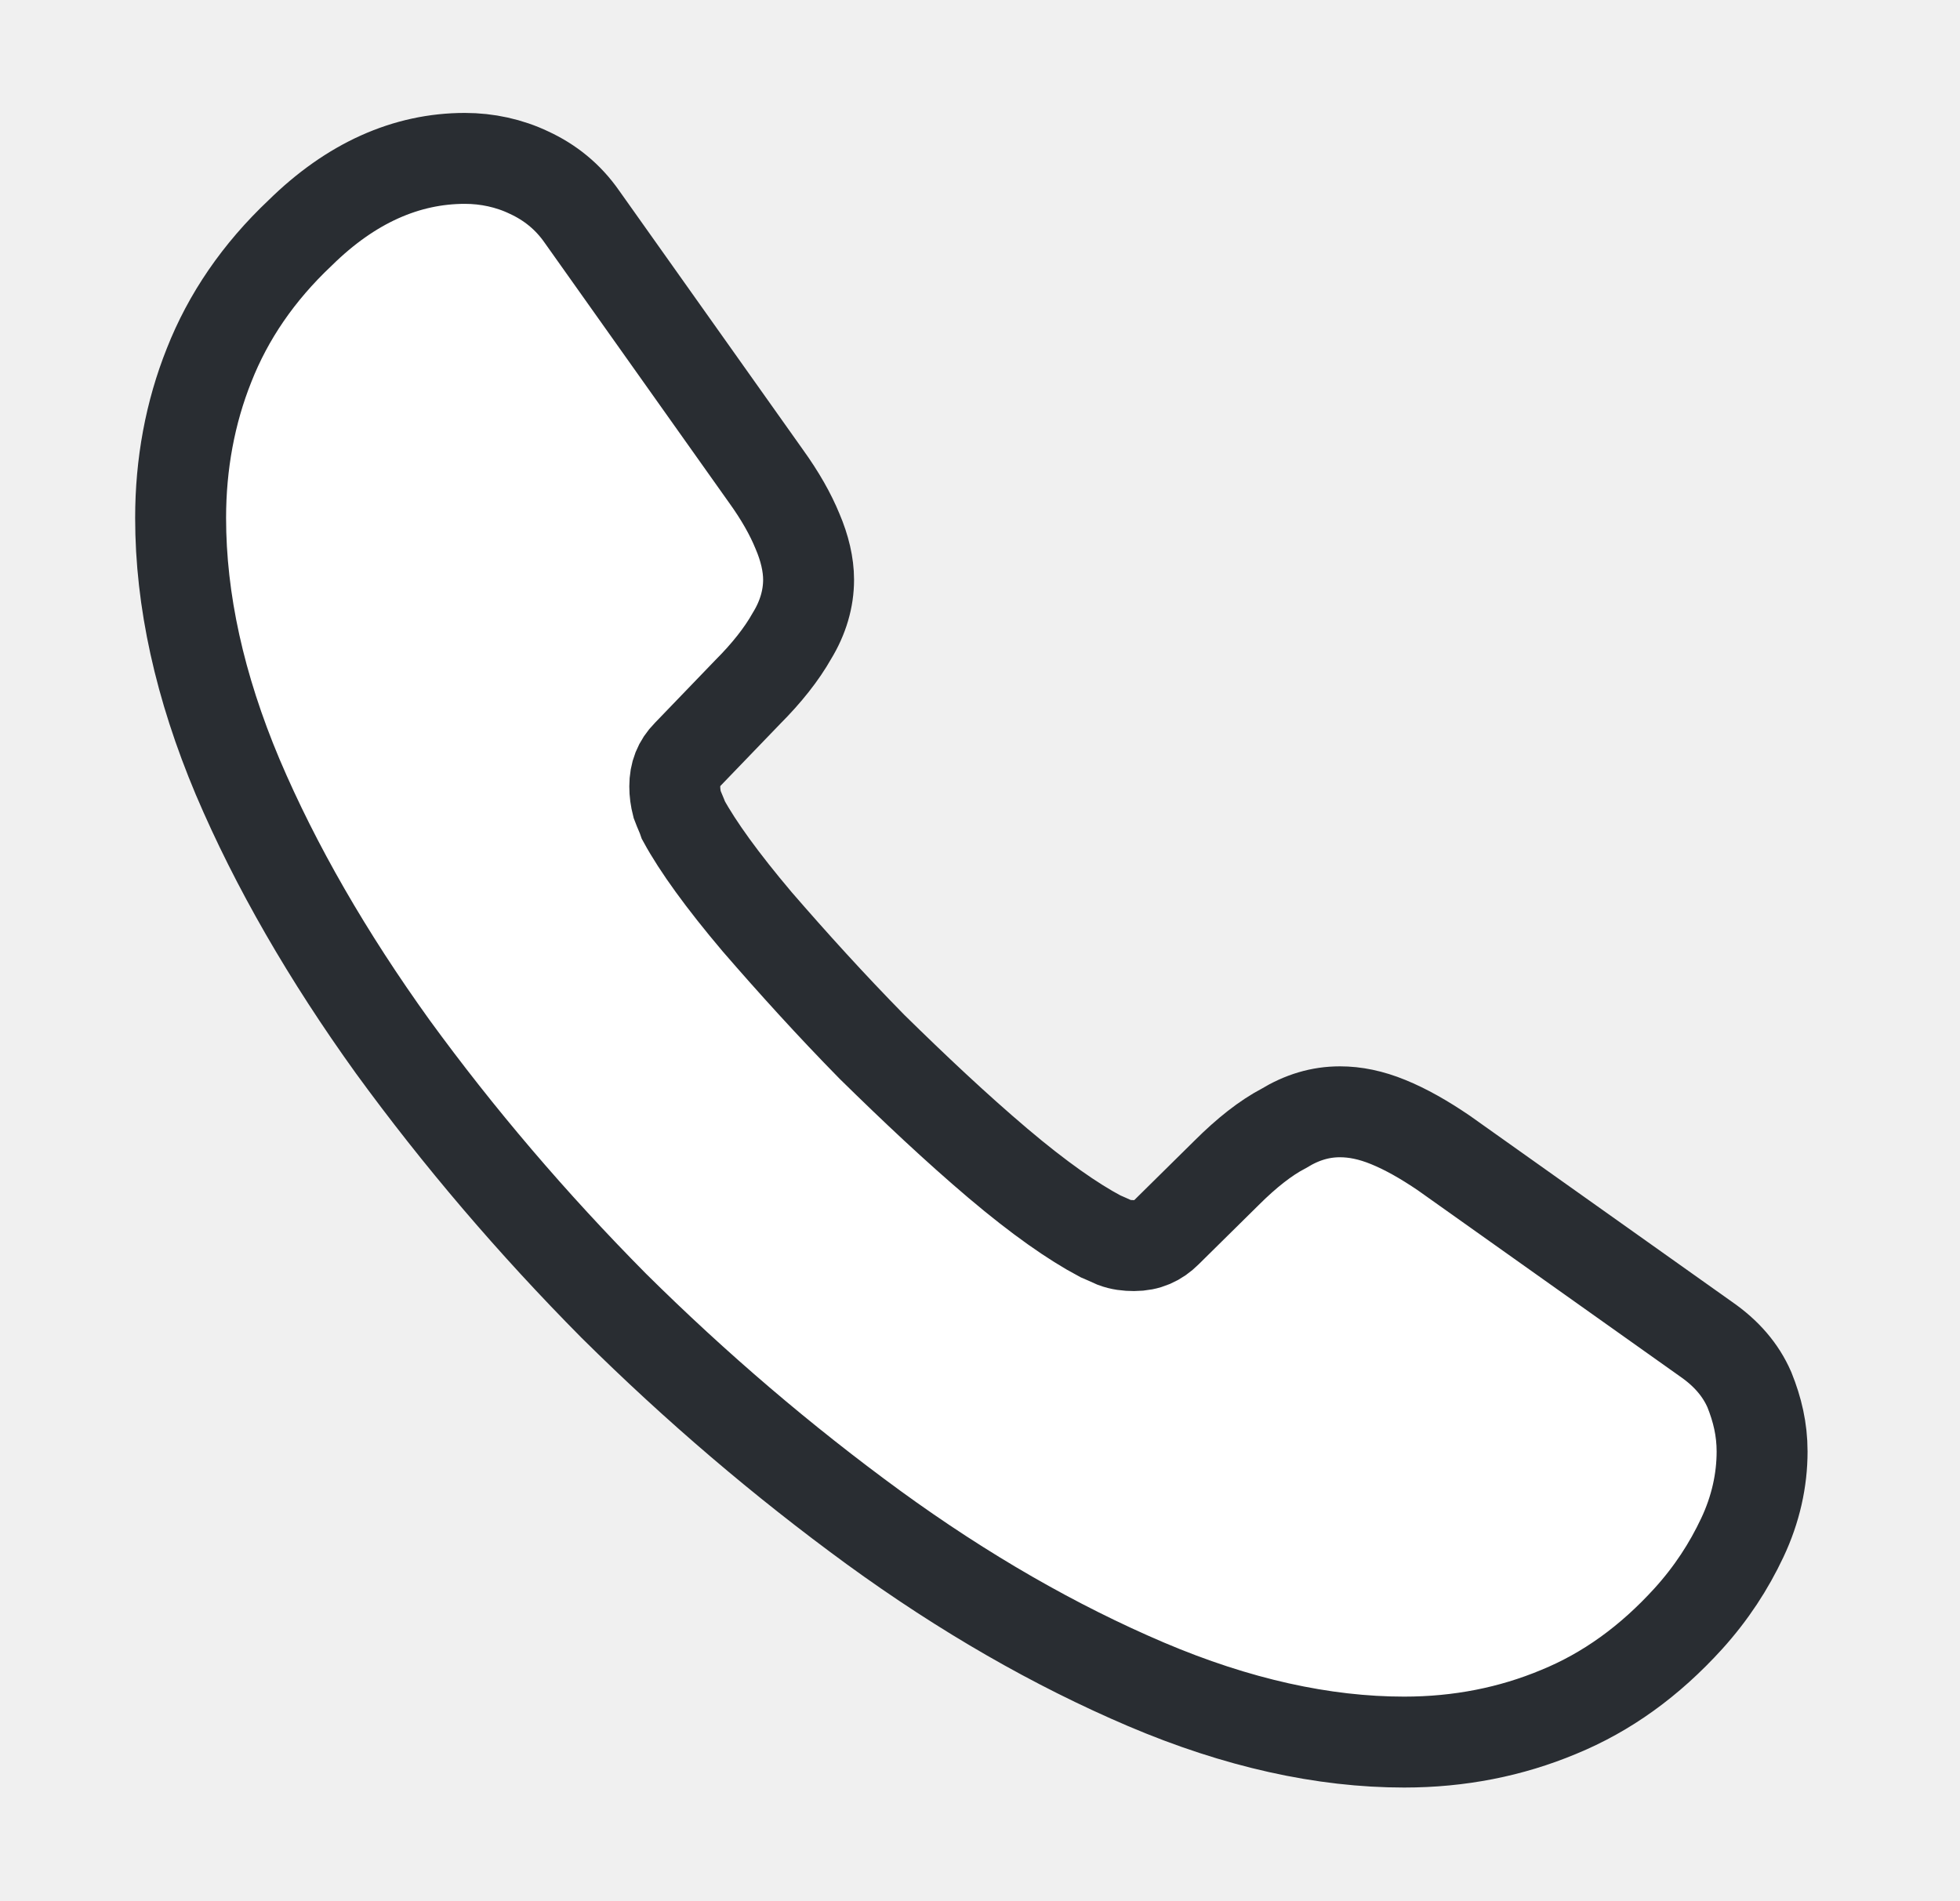
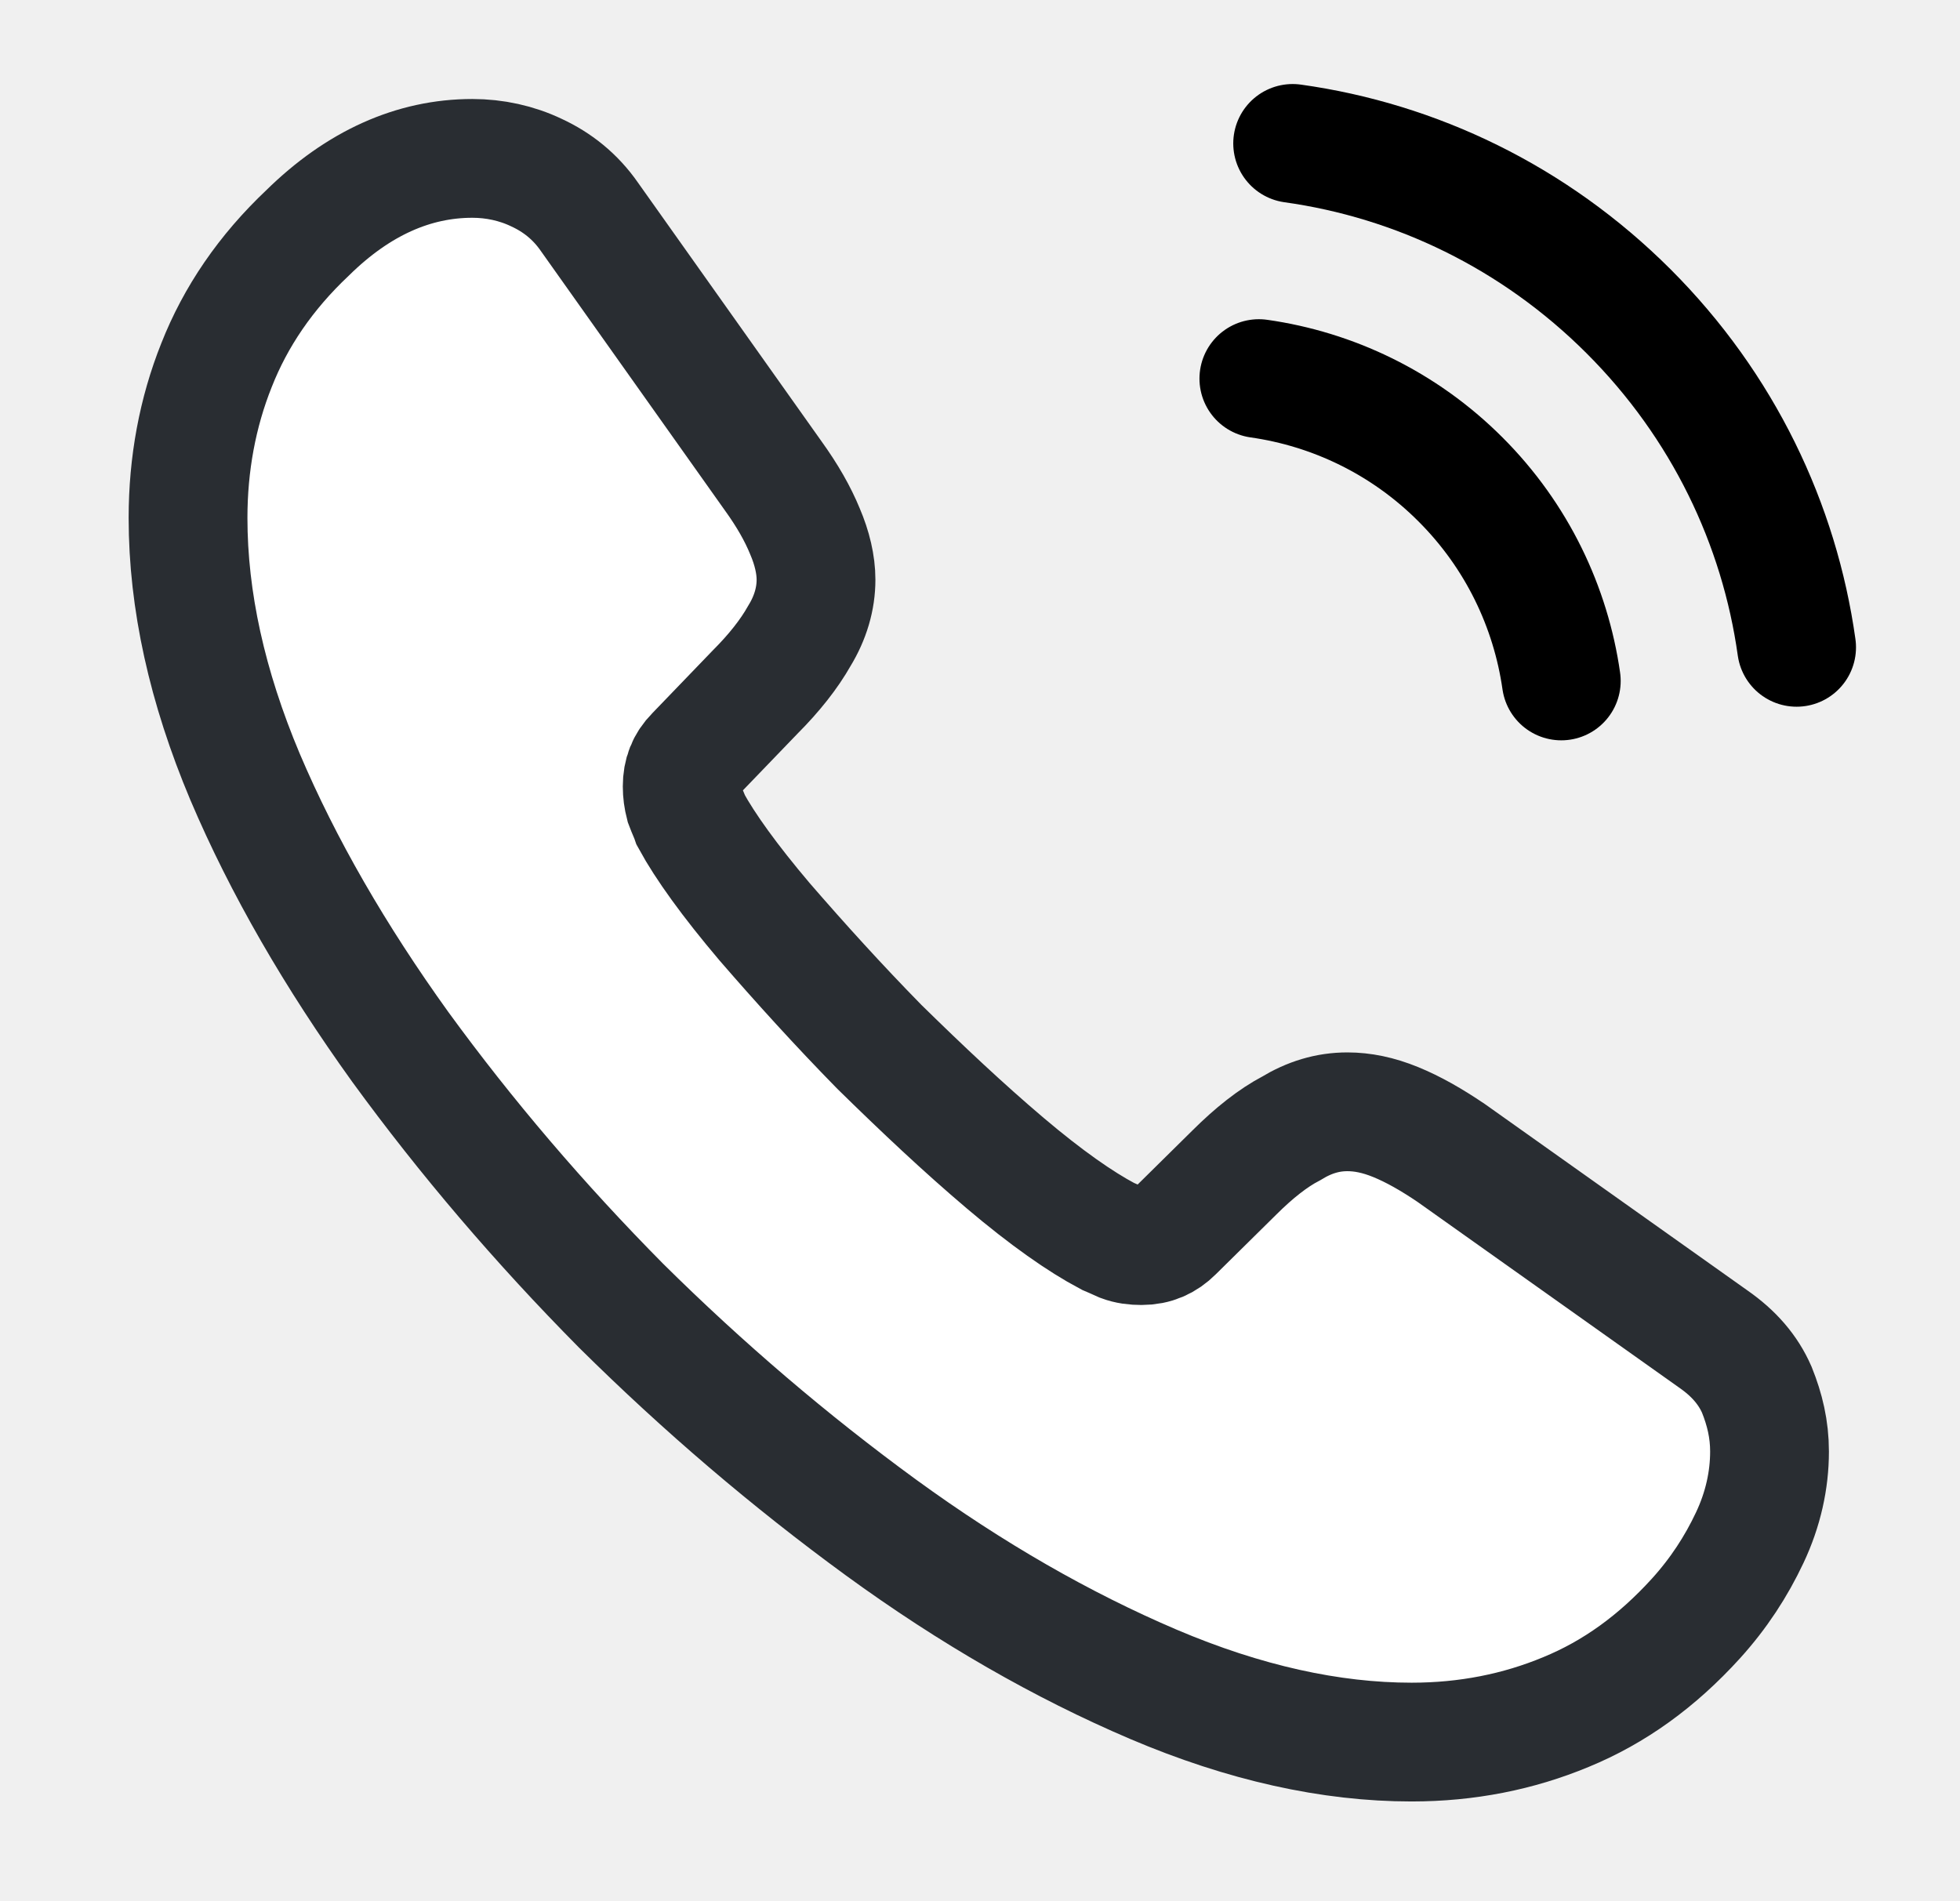
<svg xmlns="http://www.w3.org/2000/svg" width="33" height="32" viewBox="0 0 33 32" fill="none">
-   <path d="M29.668 24.441C29.668 24.921 29.561 25.414 29.334 25.894C29.108 26.374 28.814 26.827 28.428 27.254C27.774 27.974 27.054 28.494 26.241 28.827C25.441 29.161 24.574 29.334 23.641 29.334C22.281 29.334 20.828 29.014 19.294 28.361C17.761 27.707 16.228 26.827 14.708 25.721C13.174 24.601 11.721 23.361 10.334 21.987C8.961 20.601 7.721 19.147 6.614 17.627C5.521 16.107 4.641 14.587 4.001 13.081C3.361 11.561 3.041 10.107 3.041 8.721C3.041 7.814 3.201 6.947 3.521 6.147C3.841 5.334 4.348 4.587 5.054 3.921C5.908 3.081 6.841 2.667 7.828 2.667C8.201 2.667 8.574 2.747 8.908 2.907C9.254 3.067 9.561 3.307 9.801 3.654L12.894 8.014C13.134 8.347 13.308 8.654 13.428 8.947C13.548 9.227 13.614 9.507 13.614 9.761C13.614 10.081 13.521 10.401 13.334 10.707C13.161 11.014 12.908 11.334 12.588 11.654L11.574 12.707C11.428 12.854 11.361 13.027 11.361 13.241C11.361 13.347 11.374 13.441 11.401 13.547C11.441 13.654 11.481 13.734 11.508 13.814C11.748 14.254 12.161 14.827 12.748 15.521C13.348 16.214 13.988 16.921 14.681 17.627C15.401 18.334 16.094 18.987 16.801 19.587C17.494 20.174 18.068 20.574 18.521 20.814C18.588 20.841 18.668 20.881 18.761 20.921C18.868 20.961 18.974 20.974 19.094 20.974C19.321 20.974 19.494 20.894 19.641 20.747L20.654 19.747C20.988 19.414 21.308 19.161 21.614 19.001C21.921 18.814 22.228 18.721 22.561 18.721C22.814 18.721 23.081 18.774 23.374 18.894C23.668 19.014 23.974 19.187 24.308 19.414L28.721 22.547C29.068 22.787 29.308 23.067 29.454 23.401C29.588 23.734 29.668 24.067 29.668 24.441Z" fill="white" stroke="#292D32" stroke-width="1.531" stroke-miterlimit="10" />
+   <path d="M29.793 24.441C29.793 24.921 29.686 25.414 29.459 25.894C29.233 26.374 28.939 26.828 28.553 27.254C27.899 27.974 27.179 28.494 26.366 28.828C25.566 29.161 24.699 29.334 23.766 29.334C22.406 29.334 20.953 29.014 19.419 28.361C17.886 27.707 16.353 26.828 14.833 25.721C13.299 24.601 11.846 23.361 10.459 21.988C9.086 20.601 7.846 19.148 6.739 17.628C5.646 16.108 4.766 14.588 4.126 13.081C3.486 11.561 3.166 10.107 3.166 8.721C3.166 7.814 3.326 6.947 3.646 6.147C3.966 5.334 4.473 4.587 5.179 3.921C6.033 3.081 6.966 2.667 7.953 2.667C8.326 2.667 8.699 2.747 9.033 2.907C9.379 3.067 9.686 3.307 9.926 3.654L13.019 8.014C13.259 8.347 13.433 8.654 13.553 8.947C13.673 9.227 13.739 9.507 13.739 9.761C13.739 10.081 13.646 10.401 13.459 10.707C13.286 11.014 13.033 11.334 12.713 11.654L11.699 12.707C11.553 12.854 11.486 13.027 11.486 13.241C11.486 13.348 11.499 13.441 11.526 13.547C11.566 13.654 11.606 13.734 11.633 13.814C11.873 14.254 12.286 14.828 12.873 15.521C13.473 16.214 14.113 16.921 14.806 17.628C15.526 18.334 16.219 18.988 16.926 19.587C17.619 20.174 18.193 20.574 18.646 20.814C18.713 20.841 18.793 20.881 18.886 20.921C18.993 20.961 19.099 20.974 19.219 20.974C19.446 20.974 19.619 20.894 19.766 20.747L20.779 19.747C21.113 19.414 21.433 19.161 21.739 19.001C22.046 18.814 22.353 18.721 22.686 18.721C22.939 18.721 23.206 18.774 23.499 18.894C23.793 19.014 24.099 19.188 24.433 19.414L28.846 22.547C29.193 22.788 29.433 23.067 29.579 23.401C29.713 23.734 29.793 24.067 29.793 24.441Z" fill="white" stroke="#292D32" stroke-width="2" stroke-miterlimit="10" />
+   <path d="M26.287 11.466C26.11 10.228 25.544 9.026 24.589 8.072C23.635 7.117 22.433 6.551 21.195 6.375" stroke="black" stroke-width="2" stroke-linecap="round" stroke-linejoin="round" />
+   <path d="M30.249 10.9C29.959 8.828 29.012 6.834 27.421 5.243C25.829 3.652 23.835 2.704 21.764 2.415" stroke="black" stroke-width="2" stroke-linecap="round" stroke-linejoin="round" />
</svg>
